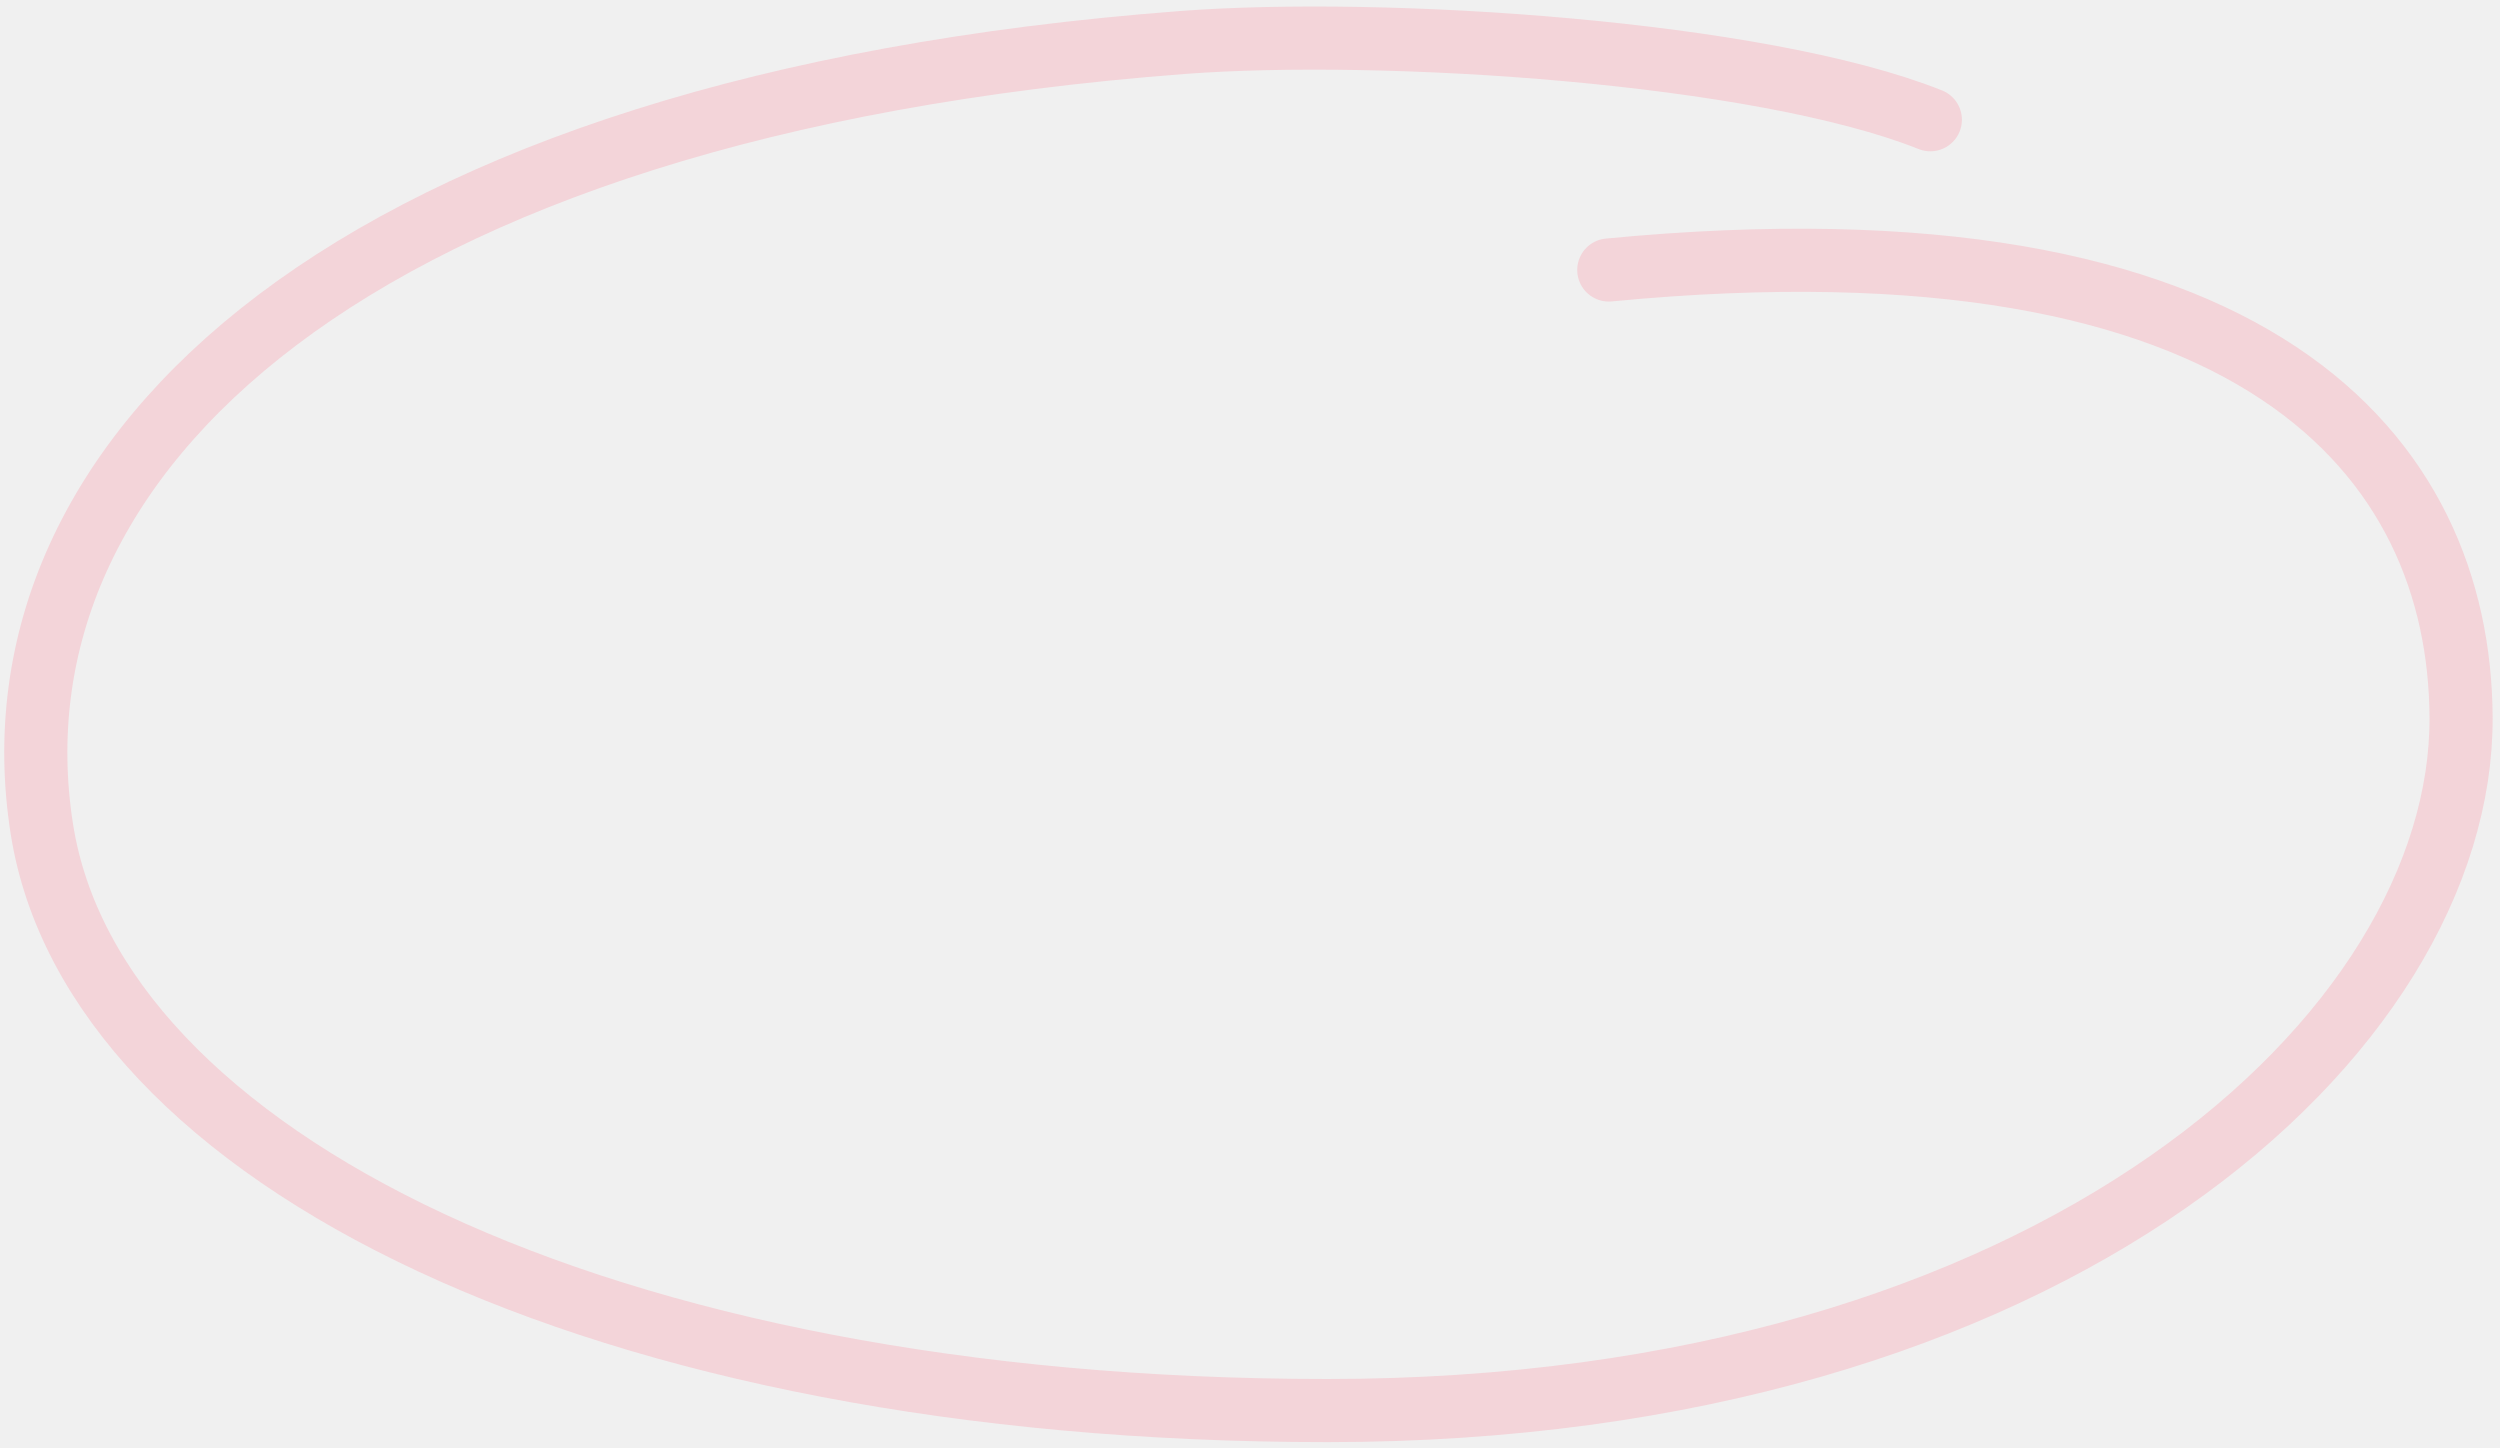
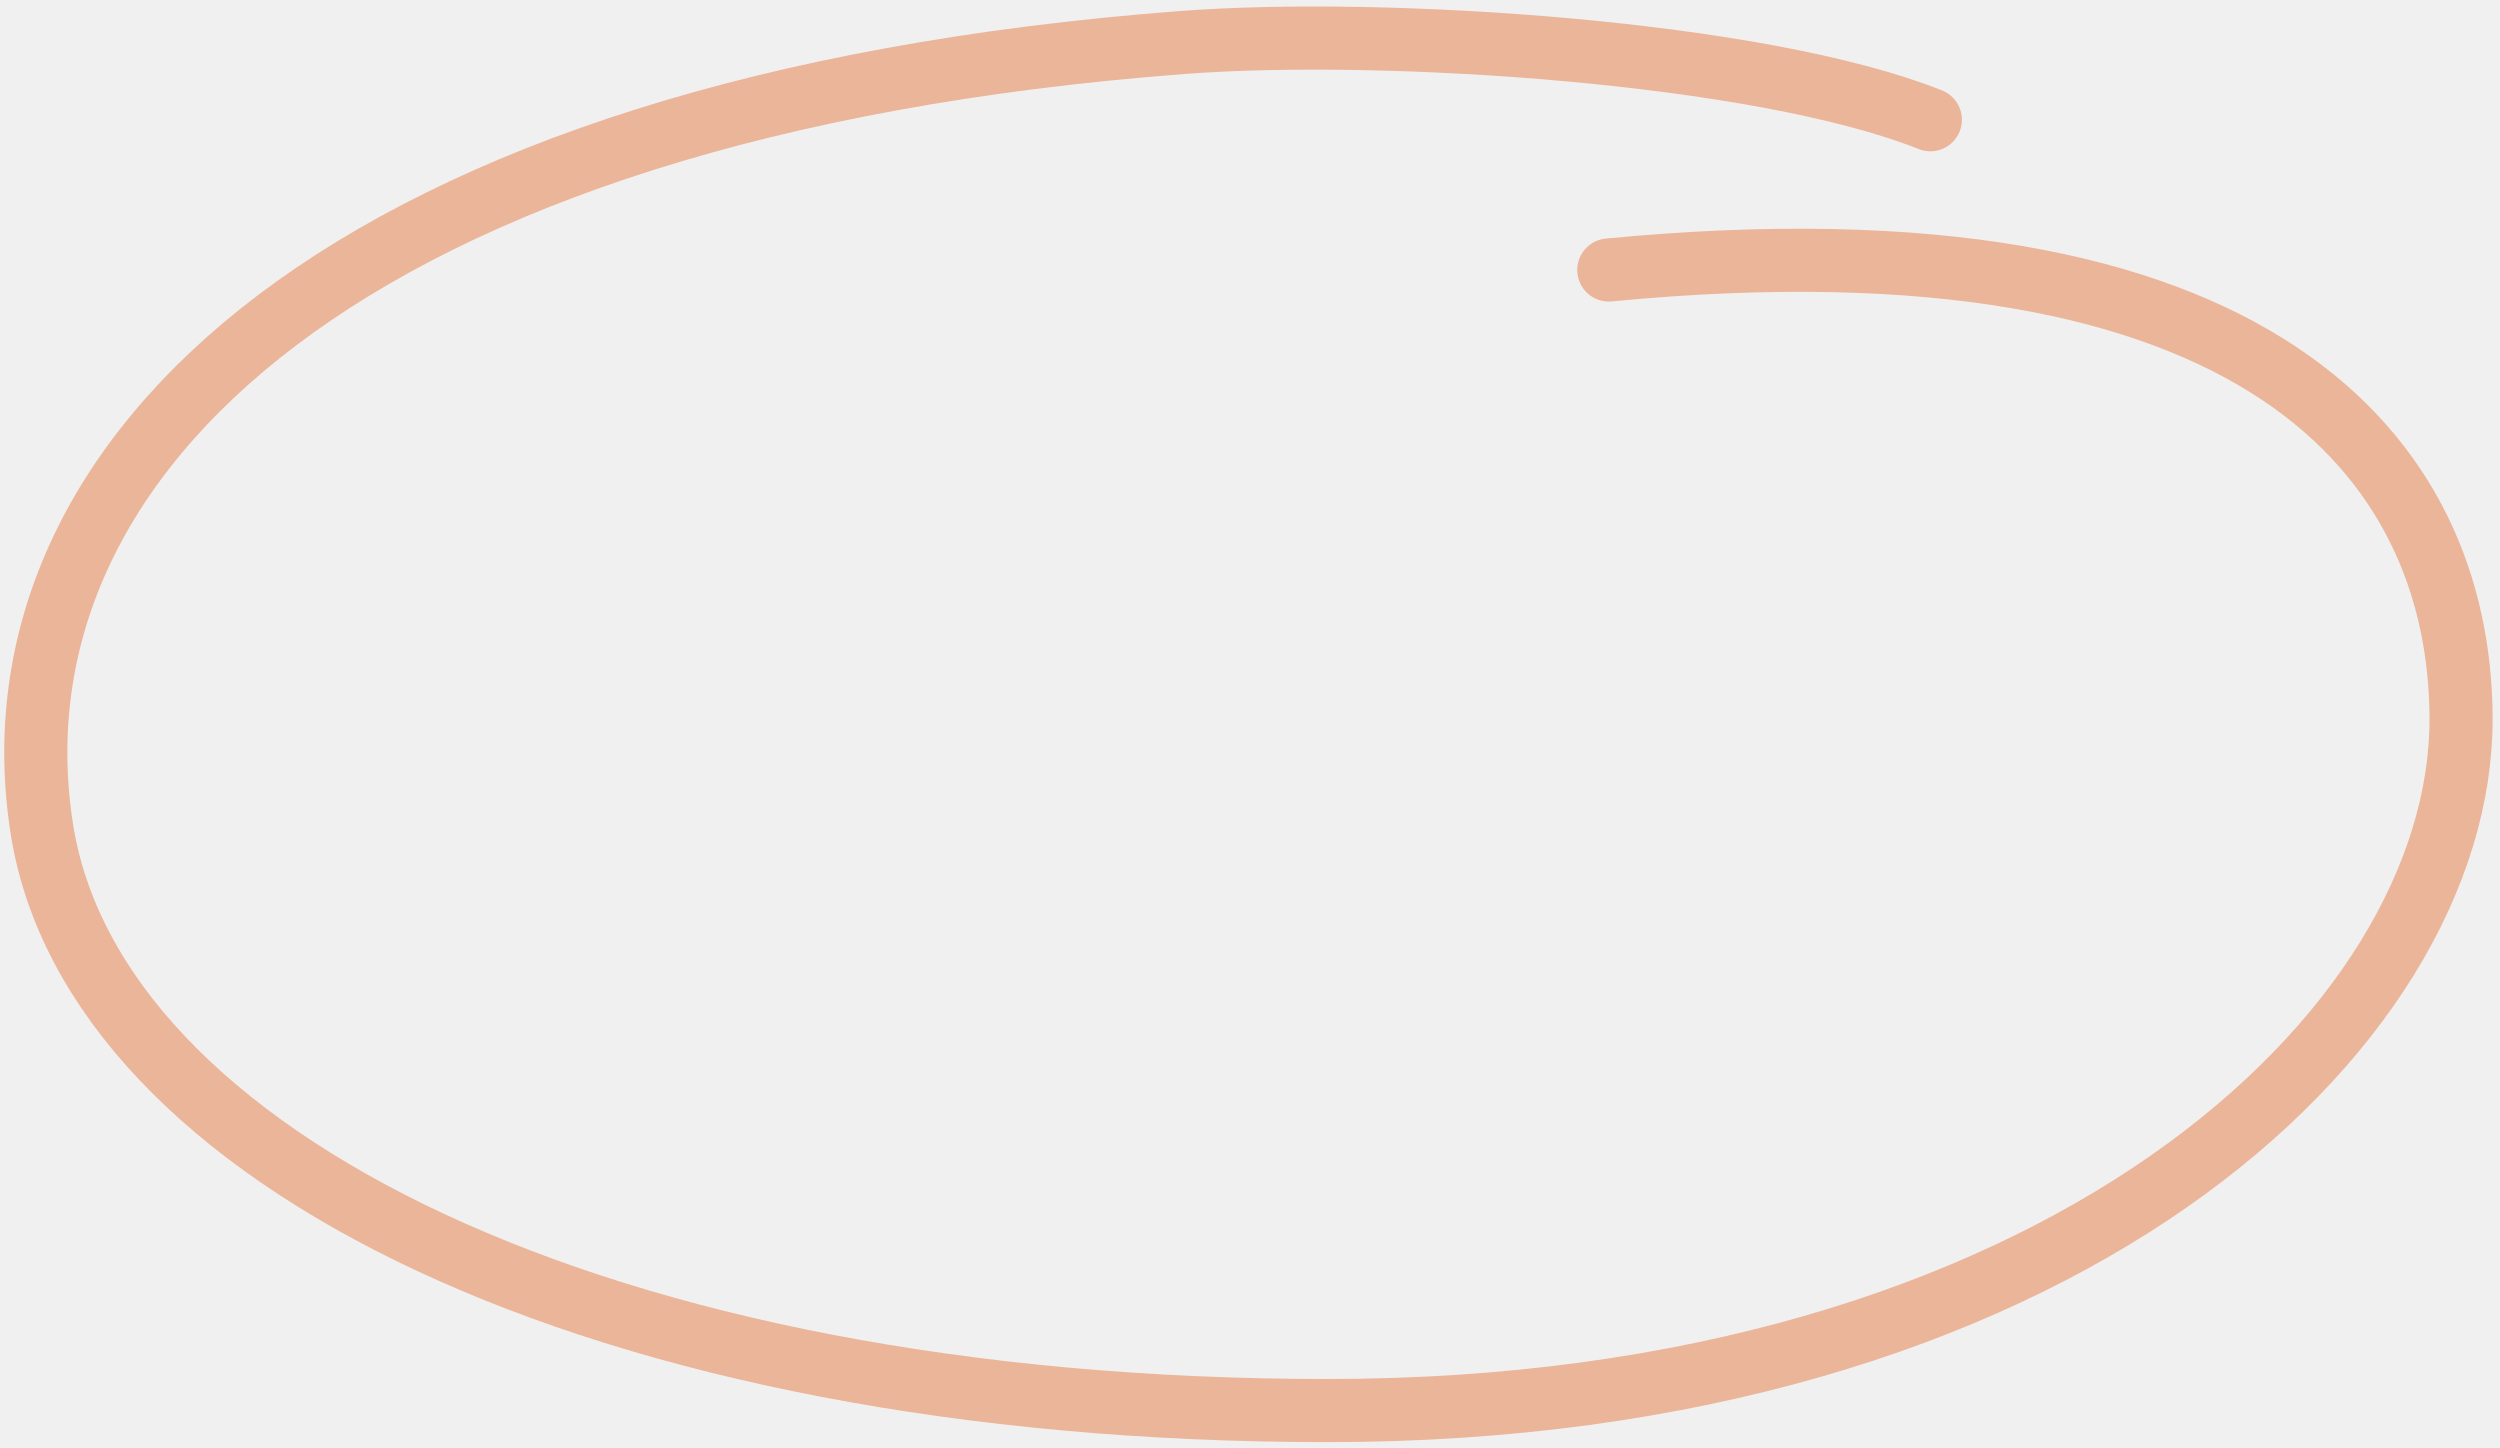
<svg xmlns="http://www.w3.org/2000/svg" version="1.1" id="Layer_1" x="0px" y="0px" viewBox="0 0 1188 688" style="enable-background:new 0 0 1188 688;" xml:space="preserve">
  <style type="text/css">
	.st0{fill:#FFFFFF;}
- 	.st1{fill:none;stroke:#F3D4D9;stroke-width:30;stroke-linecap:round;stroke-linejoin:round;stroke-miterlimit:10;}
+ 	.st1{fill:none;stroke:#EBB59A;stroke-width:30;stroke-linecap:round;stroke-linejoin:round;stroke-miterlimit:10;}
</style>
  <path class="st0" d="M821,250" />
  <path class="st1" d="M764.5,128.3c309.7-29.8,404.3,89.7,405,212.5c0.8,149.7-192.6,329.5-538.7,329.5S44.4,549.5,19.9,394  C-8,216.8,166.1,50.3,561.8,20.2c95.5-7.3,274.4,4.3,355.5,36.7" />
</svg>
